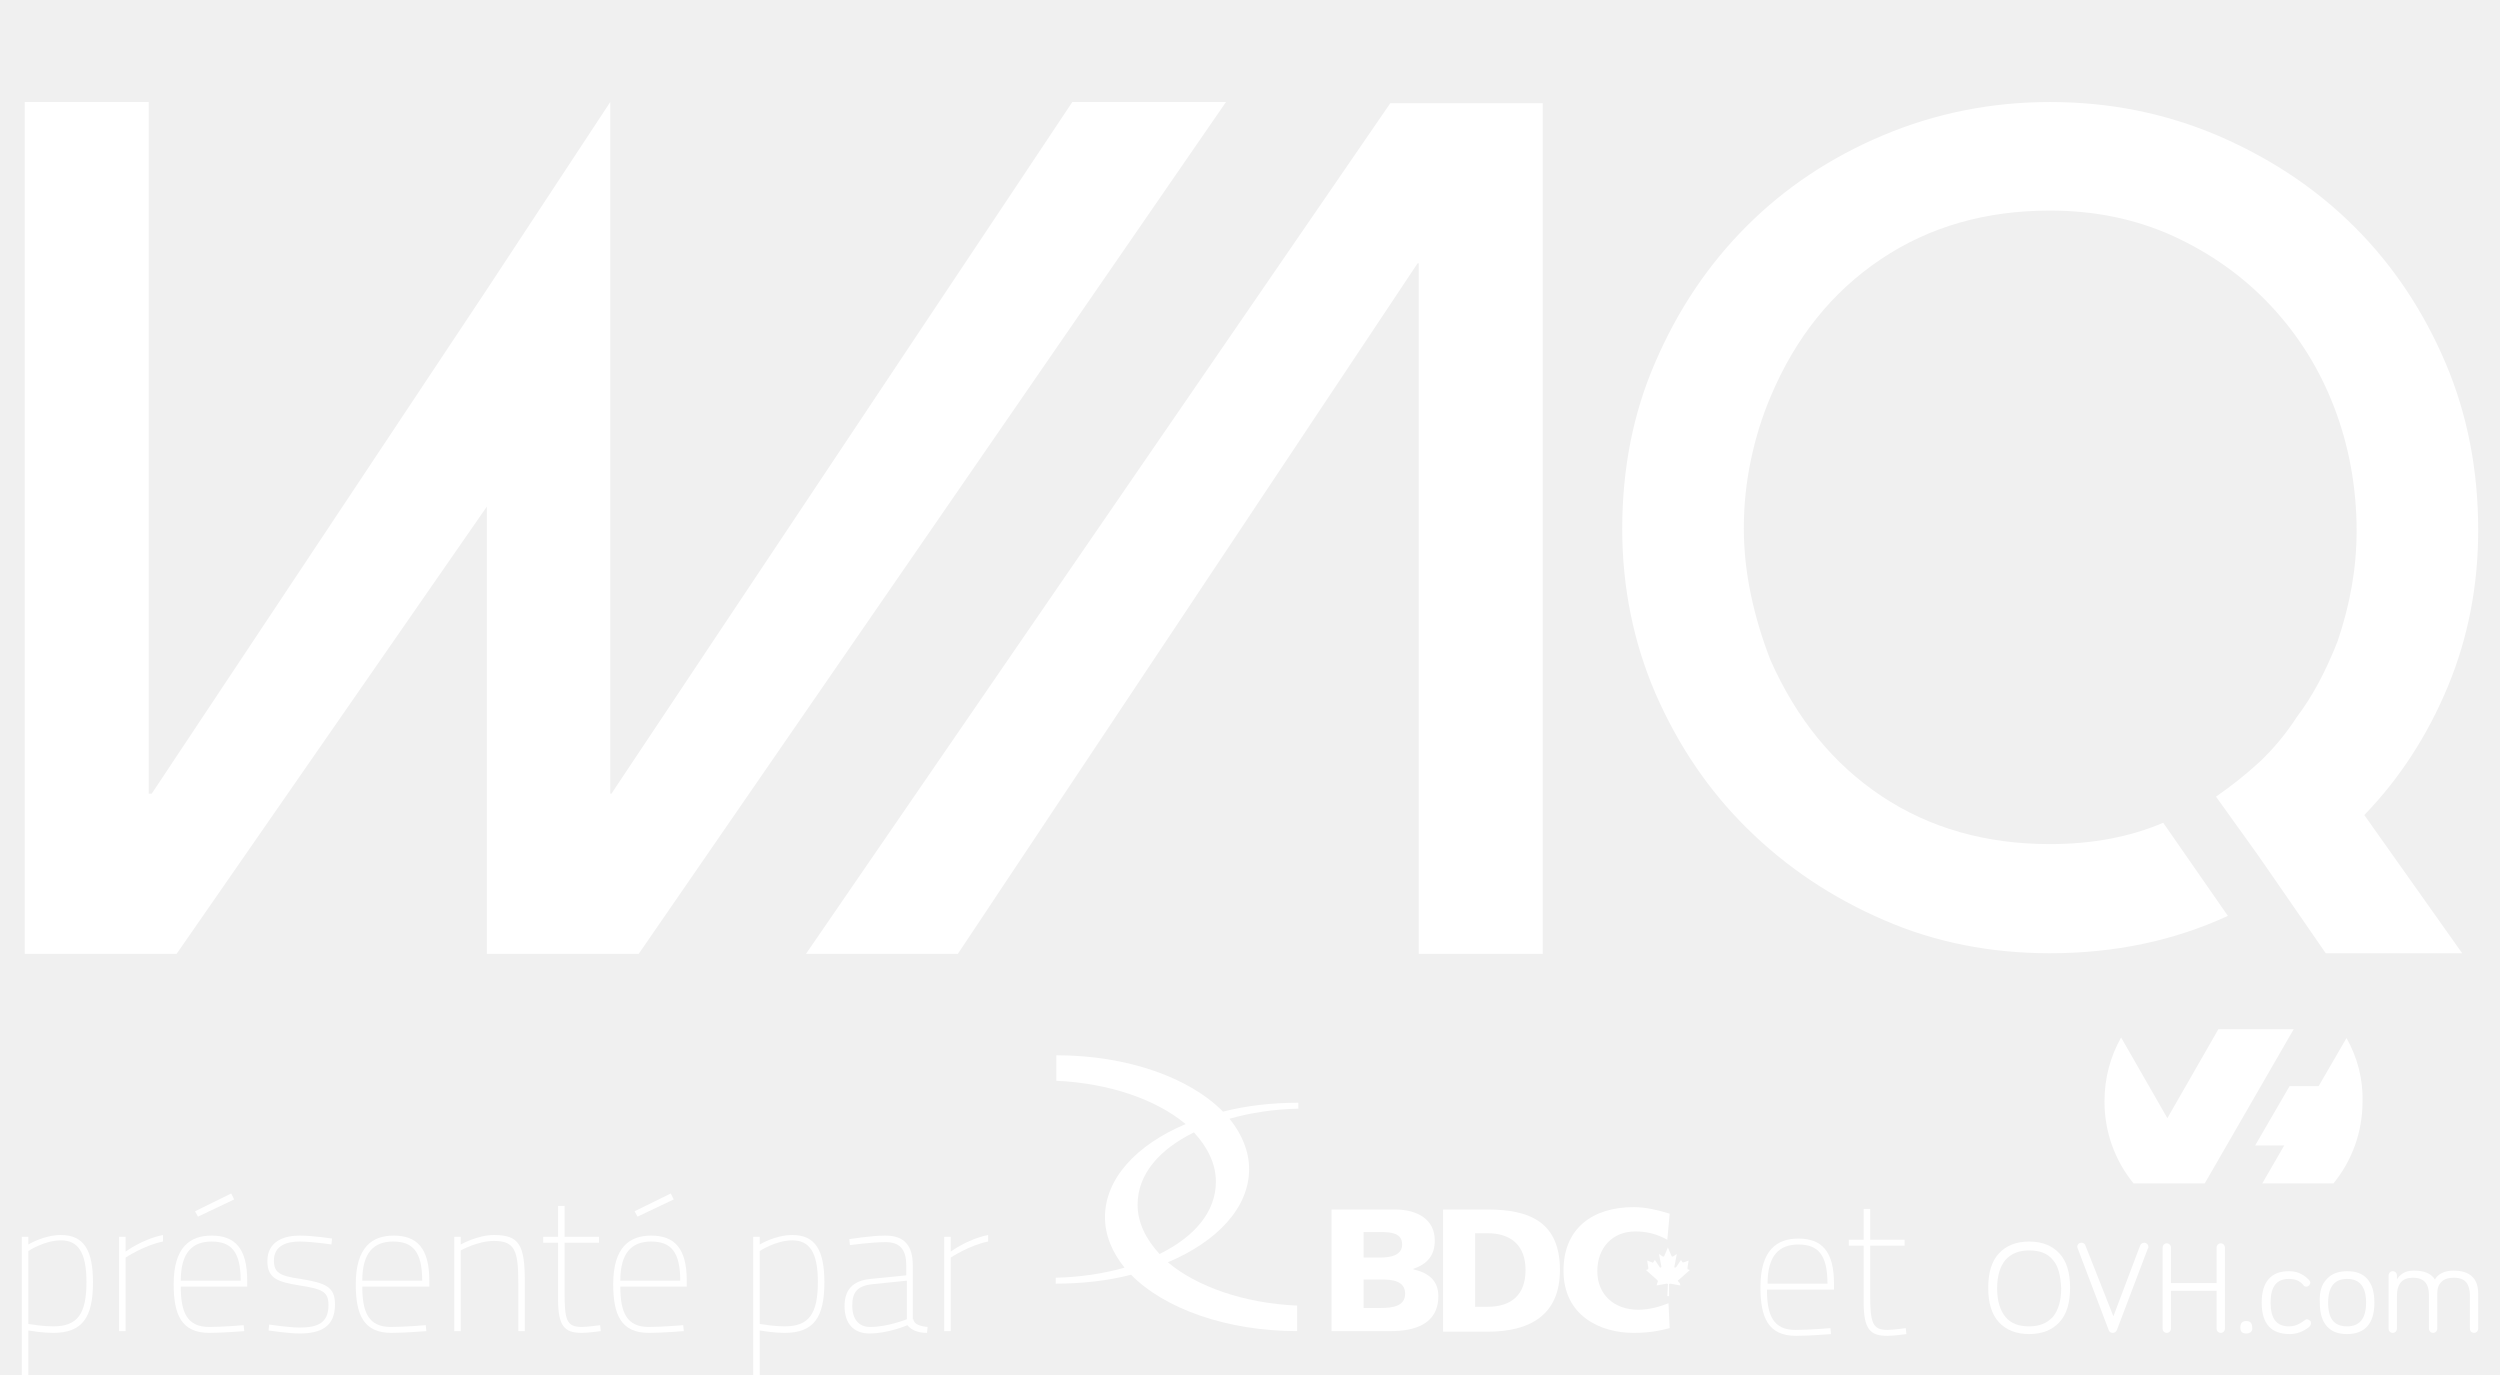
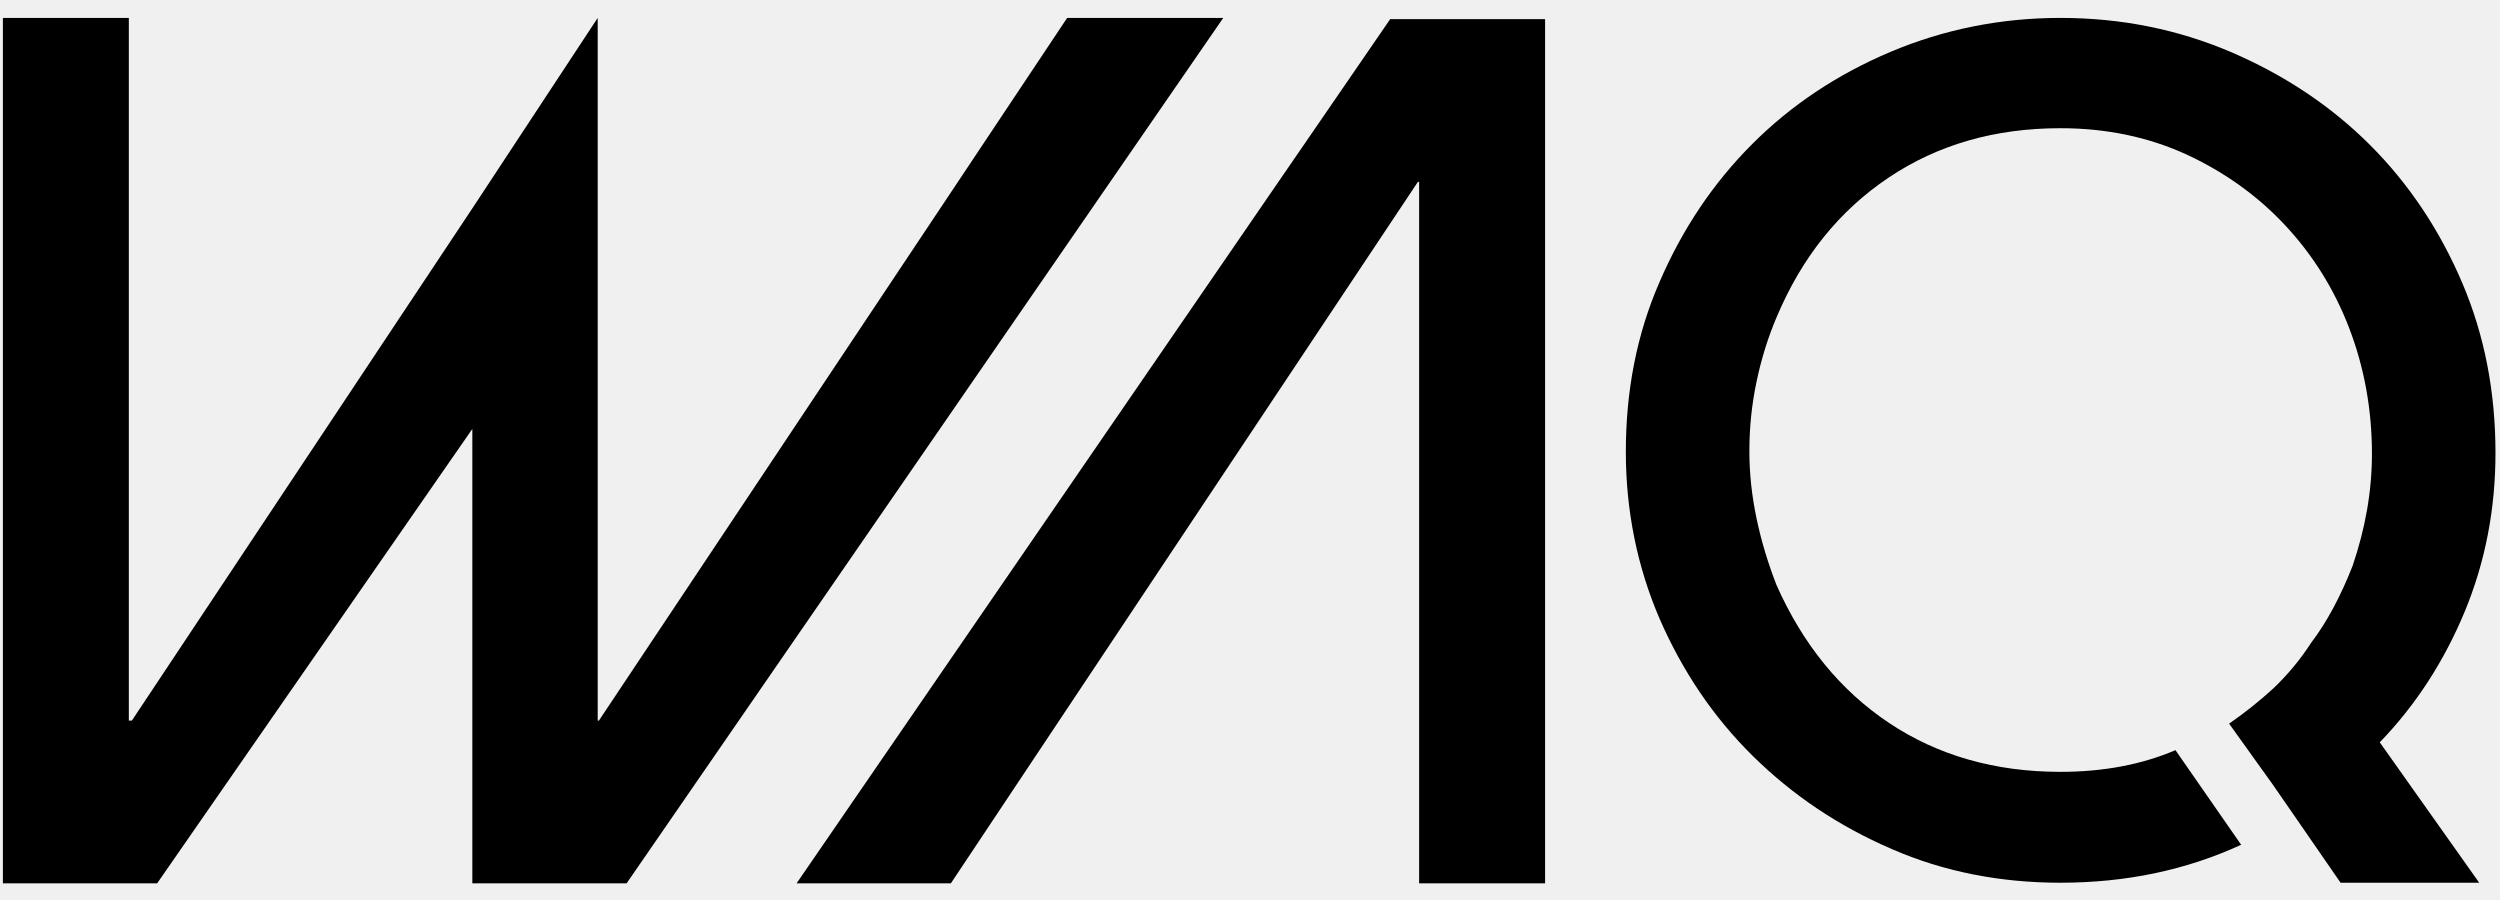
- <svg xmlns="http://www.w3.org/2000/svg" version="1.1" width="200" height="110">
-   <g id="Layer1" name="Layer 1" opacity="1">
-     <g id="Shape1">
-       <path id="shapePath1" d="M1.981,76.307 L1.981,8.162 L11.899,8.162 L11.899,63.494 L12.137,63.494 L38.949,23.157 L48.82,8.162 L48.82,25.957 L48.82,63.494 L48.914,63.494 L85.787,8.162 L98.078,8.162 L51.097,76.307 L38.949,76.307 L38.949,40.526 L14.13,76.307 L1.981,76.307 Z" style="stroke:none;fill-rule:evenodd;fill:#ffffff;fill-opacity:1;" />
-     </g>
-     <g id="Shape2">
-       <path id="shapePath2" d="M123.419,8.257 L123.419,76.307 L113.501,76.307 L113.501,21.069 L113.406,21.069 L76.628,76.307 L64.48,76.307 L111.223,8.257 L123.419,8.257 Z" style="stroke:none;fill-rule:evenodd;fill:#ffffff;fill-opacity:1;" />
-     </g>
-     <g id="Shape3">
-       <path id="shapePath3" d="M150.658,10.819 C146.482,12.575 142.828,14.995 139.744,18.08 C136.659,21.164 134.239,24.771 132.436,28.947 C130.632,33.076 129.778,37.536 129.778,42.329 C129.778,46.98 130.68,51.393 132.436,55.474 C134.239,59.603 136.659,63.21 139.791,66.294 C142.923,69.379 146.53,71.799 150.706,73.602 C154.834,75.406 159.295,76.26 163.993,76.26 C169.166,76.26 173.911,75.263 178.23,73.27 L173.057,65.82 C170.4,66.959 167.363,67.528 163.993,67.528 C158.868,67.528 154.36,66.247 150.516,63.684 C146.672,61.122 143.73,57.515 141.642,52.817 C140.978,51.108 140.455,49.4 140.076,47.597 C139.696,45.794 139.506,44.038 139.506,42.282 C139.506,40.384 139.696,38.58 140.076,36.777 C140.455,34.974 140.978,33.313 141.642,31.747 C143.635,27.001 146.577,23.347 150.469,20.737 C154.36,18.127 158.868,16.846 163.993,16.846 C167.552,16.846 170.827,17.51 173.864,18.887 C176.854,20.263 179.464,22.113 181.647,24.439 C183.829,26.764 185.538,29.469 186.724,32.554 C187.911,35.638 188.528,38.96 188.528,42.472 C188.528,45.461 188.006,48.356 187.009,51.298 C186.06,53.719 184.968,55.759 183.735,57.373 C182.88,58.701 181.884,59.888 180.792,60.932 C179.653,61.976 178.515,62.877 177.281,63.732 L180.65,68.43 L182.358,70.897 L186.06,76.26 L196.975,76.26 L189.144,65.203 C191.992,62.261 194.222,58.796 195.836,54.905 C197.449,51.014 198.256,46.838 198.256,42.424 C198.256,37.631 197.402,33.17 195.646,29.042 C193.89,24.913 191.47,21.259 188.385,18.175 C185.301,15.09 181.647,12.67 177.471,10.867 C173.247,9.063 168.786,8.162 163.993,8.162 C159.295,8.162 154.834,9.063 150.658,10.819 Z" style="stroke:none;fill-rule:evenodd;fill:#ffffff;fill-opacity:1;" />
-     </g>
-     <g id="Shape4">
-       <path id="shapePath4" d="M99.929,93.534 C99.929,92.11 99.359,90.734 98.363,89.5 C100.024,89.025 101.874,88.74 103.868,88.693 L103.868,88.219 C101.732,88.219 99.692,88.456 97.841,88.93 C95.183,86.225 90.201,84.422 84.506,84.422 L84.506,86.463 C88.777,86.653 92.526,87.981 94.851,89.927 C90.912,91.588 88.397,94.293 88.397,97.377 C88.397,98.801 88.967,100.177 89.963,101.411 C88.302,101.886 86.452,102.17 84.458,102.218 L84.458,102.692 C86.594,102.692 88.635,102.455 90.485,101.98 C93.143,104.685 98.126,106.489 103.773,106.489 L103.773,104.448 C99.502,104.258 95.753,102.93 93.427,100.984 C97.366,99.323 99.929,96.618 99.929,93.534 M91.007,96.381 C91.007,93.96 92.716,91.967 95.516,90.591 C96.607,91.778 97.271,93.106 97.271,94.53 C97.271,96.95 95.563,98.943 92.763,100.32 C91.672,99.133 91.007,97.804 91.007,96.381 Z" style="stroke:none;fill-rule:evenodd;fill:#ffffff;fill-opacity:1;" />
-     </g>
-     <g id="Shape5">
-       <path id="shapePath5" d="M115.447,96.76 L119.006,96.76 C122.423,96.76 124.795,97.804 124.795,101.601 C124.795,105.255 122.328,106.536 119.006,106.536 L115.447,106.536 L115.447,96.76 M118.009,104.543 L119.006,104.543 C120.951,104.543 122.043,103.546 122.043,101.601 C122.043,99.655 120.904,98.659 119.006,98.659 L118.009,98.659 L118.009,104.543 Z" style="stroke:none;fill-rule:evenodd;fill:#ffffff;fill-opacity:1;" />
-     </g>
-     <g id="Shape6">
-       <path id="shapePath6" d="M133.575,106.251 C132.815,106.441 132.008,106.631 130.68,106.631 C128.07,106.631 125.08,105.302 125.08,101.648 C125.08,98.231 127.453,96.571 130.68,96.571 C131.676,96.571 132.625,96.808 133.575,97.093 L133.385,99.181 C132.531,98.706 131.724,98.516 130.822,98.516 C128.971,98.516 127.785,99.845 127.785,101.696 C127.785,103.594 129.161,104.78 131.059,104.78 C131.914,104.78 132.768,104.543 133.48,104.258 L133.575,106.251 Z" style="stroke:none;fill-rule:evenodd;fill:#ffffff;fill-opacity:1;" />
-     </g>
-     <g id="Shape7">
-       <path id="shapePath7" d="M106.478,96.76 L111.603,96.76 C113.406,96.76 114.782,97.567 114.782,99.228 C114.782,100.462 114.165,101.126 113.074,101.506 L113.074,101.553 C114.355,101.838 115.067,102.502 115.067,103.689 C115.067,106.014 113.026,106.489 111.271,106.489 L106.525,106.489 L106.525,96.76 L106.478,96.76 M109.04,104.638 L110.464,104.638 C111.413,104.638 112.41,104.496 112.41,103.499 C112.41,102.455 111.366,102.36 110.511,102.36 L109.088,102.36 L109.088,104.638 L109.04,104.638 M109.04,100.604 L110.416,100.604 C111.271,100.604 112.172,100.414 112.172,99.56 C112.172,98.659 111.318,98.564 110.464,98.564 L109.088,98.564 L109.088,100.604 L109.04,100.604 Z" style="stroke:none;fill-rule:evenodd;fill:#ffffff;fill-opacity:1;" />
-     </g>
-     <g id="Shape8">
-       <path id="shapePath8" d="M134.334,102.36 L135.188,101.601 L135.046,101.553 C134.998,101.553 134.998,101.506 134.998,101.411 L135.093,100.841 L134.713,100.984 C134.666,100.984 134.619,101.031 134.571,100.936 L134.476,100.794 L134.097,101.364 C134.002,101.458 133.907,101.411 133.954,101.316 L134.144,100.319 L133.859,100.509 C133.812,100.557 133.717,100.509 133.717,100.462 L133.432,99.797 L133.147,100.462 C133.147,100.509 133.053,100.557 133.005,100.509 L132.72,100.319 L132.91,101.316 C132.91,101.411 132.815,101.458 132.768,101.364 L132.388,100.794 L132.293,100.936 C132.246,101.031 132.198,101.031 132.151,100.984 L131.771,100.841 L131.866,101.411 C131.866,101.506 131.866,101.506 131.819,101.553 L131.676,101.601 L132.531,102.36 C132.625,102.455 132.673,102.455 132.578,102.645 L132.531,102.835 L133.337,102.692 C133.48,102.692 133.432,102.787 133.432,102.787 L133.385,103.689 L133.432,103.689 L133.48,103.689 L133.527,103.689 L133.527,102.787 C133.527,102.787 133.48,102.692 133.622,102.692 L134.429,102.835 L134.381,102.645 C134.191,102.455 134.191,102.455 134.334,102.36 Z" style="stroke:none;fill-rule:evenodd;fill:#ffffff;fill-opacity:1;" />
-     </g>
-     <g id="Shape9">
-       <path id="shapePath9" d="M187.721,83.046 L185.49,86.89 L183.165,86.89 L180.413,91.635 L182.738,91.635 L180.982,94.672 L186.677,94.672 C188.148,92.869 189.002,90.591 189.002,88.124 C189.05,86.273 188.575,84.564 187.721,83.046 Z" style="stroke:none;fill-rule:evenodd;fill:#ffffff;fill-opacity:1;" />
-     </g>
-     <g id="Shape10">
-       <path id="shapePath10" d="M176.379,94.672 L183.497,82.334 L177.471,82.334 L173.389,89.452 L169.688,82.998 C168.834,84.517 168.359,86.225 168.359,88.124 C168.359,90.591 169.213,92.869 170.684,94.672 L176.379,94.672 Z" style="stroke:none;fill-rule:evenodd;fill:#ffffff;fill-opacity:1;" />
-     </g>
-     <g id="Shape11">
-       <path id="shapePath11" d="M164.753,105.777 C164.183,106.394 163.376,106.726 162.332,106.726 C161.288,106.726 160.482,106.394 159.912,105.777 C159.343,105.16 159.058,104.258 159.058,103.024 C159.058,101.791 159.343,100.889 159.912,100.272 C160.482,99.655 161.288,99.323 162.332,99.323 C163.376,99.323 164.183,99.655 164.753,100.272 C165.322,100.889 165.607,101.791 165.607,103.024 C165.607,104.258 165.322,105.16 164.753,105.777 M164.231,100.794 C163.803,100.272 163.187,100.035 162.332,100.035 C161.526,100.035 160.909,100.272 160.434,100.794 C160.007,101.316 159.77,102.075 159.77,103.072 C159.77,104.068 160.007,104.828 160.434,105.35 C160.861,105.872 161.478,106.109 162.332,106.109 C163.139,106.109 163.756,105.872 164.231,105.35 C164.658,104.828 164.895,104.068 164.895,103.072 C164.847,102.028 164.658,101.269 164.231,100.794 Z" style="stroke:none;fill-rule:evenodd;fill:#ffffff;fill-opacity:1;" />
-     </g>
-     <g id="Shape12">
-       <path id="shapePath12" d="M169.071,105.302 L171.206,99.655 C171.254,99.513 171.396,99.418 171.539,99.418 C171.634,99.418 171.728,99.465 171.776,99.513 C171.823,99.56 171.871,99.655 171.871,99.75 C171.871,99.798 171.871,99.845 171.823,99.892 L169.356,106.394 C169.308,106.536 169.166,106.631 169.024,106.631 C168.834,106.631 168.739,106.536 168.691,106.394 L166.224,99.892 C166.224,99.845 166.176,99.798 166.176,99.75 C166.176,99.655 166.224,99.56 166.271,99.513 C166.319,99.465 166.413,99.418 166.508,99.418 C166.698,99.418 166.793,99.513 166.841,99.655 L169.071,105.302 Z" style="stroke:none;fill-rule:evenodd;fill:#ffffff;fill-opacity:1;" />
-     </g>
-     <g id="Shape13">
-       <path id="shapePath13" d="M177.328,103.262 L173.674,103.262 L173.674,106.299 C173.674,106.394 173.627,106.489 173.579,106.536 C173.532,106.584 173.437,106.631 173.342,106.631 C173.247,106.631 173.152,106.584 173.105,106.536 C173.057,106.489 173.01,106.394 173.01,106.299 L173.01,99.797 C173.01,99.703 173.057,99.608 173.105,99.56 C173.152,99.513 173.247,99.465 173.342,99.465 C173.437,99.465 173.532,99.513 173.579,99.56 C173.627,99.608 173.674,99.703 173.674,99.797 L173.674,102.645 L177.328,102.645 L177.328,99.797 C177.328,99.703 177.376,99.608 177.423,99.56 C177.471,99.513 177.565,99.465 177.66,99.465 C177.755,99.465 177.85,99.513 177.898,99.56 C177.945,99.608 177.993,99.703 177.993,99.797 L177.993,106.299 C177.993,106.394 177.945,106.489 177.898,106.536 C177.85,106.584 177.755,106.631 177.66,106.631 C177.565,106.631 177.471,106.584 177.423,106.536 C177.376,106.489 177.328,106.394 177.328,106.299 L177.328,103.262 Z" style="stroke:none;fill-rule:evenodd;fill:#ffffff;fill-opacity:1;" />
-     </g>
-     <g id="Shape14">
-       <path id="shapePath14" d="M179.701,106.679 C179.369,106.679 179.226,106.536 179.226,106.204 C179.226,105.872 179.369,105.682 179.701,105.682 C180.033,105.682 180.175,105.872 180.175,106.204 C180.223,106.489 180.033,106.679 179.701,106.679 Z" style="stroke:none;fill-rule:evenodd;fill:#ffffff;fill-opacity:1;" />
-     </g>
-     <g id="Shape15">
-       <path id="shapePath15" d="M181.504,106.109 C181.125,105.682 180.935,105.065 180.935,104.211 C180.935,103.357 181.125,102.74 181.504,102.313 C181.884,101.886 182.406,101.696 183.118,101.696 C183.545,101.696 183.877,101.791 184.114,101.933 C184.399,102.075 184.589,102.265 184.731,102.408 C184.779,102.455 184.826,102.55 184.826,102.597 C184.826,102.692 184.779,102.74 184.731,102.835 C184.684,102.882 184.589,102.93 184.494,102.93 C184.399,102.93 184.304,102.882 184.257,102.787 C183.972,102.455 183.592,102.313 183.118,102.313 C182.121,102.313 181.647,102.93 181.647,104.211 C181.647,105.492 182.121,106.109 183.118,106.109 C183.545,106.109 183.924,105.967 184.352,105.635 C184.399,105.587 184.494,105.54 184.541,105.54 C184.636,105.54 184.684,105.587 184.779,105.635 C184.874,105.682 184.874,105.777 184.874,105.872 C184.874,105.967 184.826,106.062 184.731,106.157 C184.257,106.536 183.735,106.726 183.165,106.726 C182.406,106.726 181.836,106.489 181.504,106.109 Z" style="stroke:none;fill-rule:evenodd;fill:#ffffff;fill-opacity:1;" />
-     </g>
-     <g id="Shape16">
-       <path id="shapePath16" d="M186.155,102.313 C186.534,101.886 187.104,101.696 187.768,101.696 C188.48,101.696 189.002,101.886 189.382,102.313 C189.761,102.74 189.951,103.357 189.951,104.211 C189.951,105.065 189.761,105.682 189.382,106.109 C189.002,106.536 188.433,106.726 187.768,106.726 C187.056,106.726 186.534,106.536 186.155,106.109 C185.775,105.682 185.585,105.065 185.585,104.211 C185.538,103.357 185.728,102.74 186.155,102.313 M187.768,106.109 C188.765,106.109 189.287,105.492 189.287,104.211 C189.287,102.93 188.765,102.313 187.768,102.313 C186.772,102.313 186.25,102.93 186.25,104.211 C186.25,105.492 186.724,106.109 187.768,106.109 Z" style="stroke:none;fill-rule:evenodd;fill:#ffffff;fill-opacity:1;" />
-     </g>
-     <g id="Shape17">
-       <path id="shapePath17" d="M196.263,101.648 C197.592,101.648 198.256,102.265 198.256,103.499 L198.256,106.299 C198.256,106.394 198.208,106.489 198.161,106.536 C198.114,106.584 198.019,106.631 197.924,106.631 C197.829,106.631 197.734,106.584 197.686,106.536 C197.639,106.489 197.592,106.394 197.592,106.299 L197.592,103.641 C197.592,103.214 197.497,102.835 197.307,102.597 C197.117,102.36 196.785,102.218 196.31,102.218 C195.883,102.218 195.551,102.313 195.314,102.55 C195.076,102.787 194.981,103.072 194.981,103.499 L194.981,106.299 C194.981,106.394 194.934,106.489 194.887,106.536 C194.839,106.584 194.744,106.631 194.649,106.631 C194.554,106.631 194.459,106.584 194.412,106.536 C194.365,106.489 194.317,106.394 194.317,106.299 L194.317,103.641 C194.317,103.167 194.222,102.835 194.032,102.597 C193.843,102.36 193.51,102.218 193.036,102.218 C192.182,102.218 191.755,102.692 191.755,103.689 L191.755,106.299 C191.755,106.394 191.707,106.489 191.66,106.536 C191.612,106.584 191.517,106.631 191.422,106.631 C191.327,106.631 191.233,106.584 191.185,106.536 C191.138,106.489 191.09,106.394 191.09,106.299 L191.09,102.028 C191.09,101.933 191.138,101.838 191.185,101.791 C191.233,101.743 191.327,101.696 191.422,101.696 C191.517,101.696 191.612,101.743 191.66,101.791 C191.707,101.838 191.755,101.933 191.755,102.028 L191.755,102.36 C191.849,102.17 192.039,101.98 192.277,101.838 C192.514,101.696 192.799,101.648 193.131,101.648 C193.937,101.648 194.507,101.886 194.792,102.36 C195.029,101.933 195.551,101.648 196.263,101.648 Z" style="stroke:none;fill-rule:evenodd;fill:#ffffff;fill-opacity:1;" />
-     </g>
-     <g id="Shape18">
-       <path id="shapePath18" d="M146.435,106.251 L146.482,106.726 C146.482,106.726 144.774,106.868 143.682,106.868 C141.452,106.868 140.835,105.397 140.835,102.977 C140.835,99.987 142.164,99.086 143.872,99.086 C145.723,99.086 146.72,100.082 146.72,102.692 L146.72,103.167 L141.357,103.167 C141.357,105.255 141.879,106.394 143.635,106.394 C144.726,106.394 146.435,106.251 146.435,106.251 M146.198,102.692 C146.198,100.367 145.438,99.56 143.872,99.56 C142.354,99.56 141.405,100.415 141.405,102.692 L146.198,102.692 Z" style="stroke:none;fill-rule:evenodd;fill:#ffffff;fill-opacity:1;" />
-     </g>
-     <g id="Shape19">
-       <path id="shapePath19" d="M149.614,99.655 L149.614,103.594 C149.614,105.824 149.804,106.394 150.991,106.394 C151.418,106.394 152.462,106.251 152.462,106.251 L152.509,106.726 C152.509,106.726 151.513,106.868 150.991,106.868 C149.614,106.868 149.092,106.346 149.092,104.163 L149.092,99.655 L147.906,99.655 L147.906,99.181 L149.092,99.181 L149.092,96.713 L149.614,96.713 L149.614,99.181 L152.367,99.181 L152.367,99.655 L149.614,99.655 Z" style="stroke:none;fill-rule:evenodd;fill:#ffffff;fill-opacity:1;" />
-     </g>
-     <g id="Shape20">
-       <path id="shapePath20" d="M1.744,98.943 L2.266,98.943 L2.266,99.56 C2.266,99.56 3.5,98.801 4.876,98.801 C6.727,98.801 7.439,100.035 7.439,102.597 C7.439,105.397 6.584,106.631 4.259,106.631 C3.452,106.631 2.598,106.489 2.266,106.441 L2.266,110 L1.744,110 L1.744,98.943 M2.266,100.082 L2.266,105.919 C2.598,105.967 3.452,106.109 4.259,106.109 C6.205,106.109 6.917,105.113 6.917,102.55 C6.917,100.13 6.205,99.228 4.876,99.228 C3.547,99.228 2.266,100.082 2.266,100.082 Z" style="stroke:none;fill-rule:evenodd;fill:#ffffff;fill-opacity:1;" />
-     </g>
-     <g id="Shape21">
-       <path id="shapePath21" d="M9.527,98.943 L10.049,98.943 L10.049,100.13 C10.049,100.13 11.377,99.133 13.038,98.801 L13.038,99.323 C11.567,99.608 10.049,100.604 10.049,100.604 L10.049,106.489 L9.527,106.489 L9.527,98.943 Z" style="stroke:none;fill-rule:evenodd;fill:#ffffff;fill-opacity:1;" />
-     </g>
-     <g id="Shape22">
-       <path id="shapePath22" d="M19.492,106.014 L19.54,106.489 C19.54,106.489 17.831,106.631 16.74,106.631 C14.509,106.631 13.893,105.16 13.893,102.74 C13.893,99.75 15.221,98.848 16.93,98.848 C18.78,98.848 19.777,99.845 19.777,102.455 L19.777,102.93 L14.462,102.93 C14.462,105.018 14.984,106.157 16.74,106.157 C17.831,106.157 19.492,106.014 19.492,106.014 M19.255,102.455 C19.255,100.13 18.496,99.323 16.93,99.323 C15.411,99.323 14.462,100.177 14.462,102.455 L19.255,102.455 M18.496,95.479 L18.733,95.954 L15.838,97.33 L15.601,96.903 L18.496,95.479 Z" style="stroke:none;fill-rule:evenodd;fill:#ffffff;fill-opacity:1;" />
-     </g>
-     <g id="Shape23">
-       <path id="shapePath23" d="M26.516,99.56 C26.516,99.56 24.997,99.323 23.953,99.323 C23.004,99.323 21.913,99.608 21.913,100.841 C21.913,101.791 22.34,102.075 24.048,102.313 C26.041,102.645 26.8,102.93 26.8,104.353 C26.8,106.109 25.709,106.679 23.953,106.679 C23.099,106.679 21.485,106.441 21.485,106.441 L21.533,105.967 C21.533,105.967 23.146,106.204 23.953,106.204 C25.377,106.204 26.278,105.872 26.278,104.401 C26.278,103.309 25.756,103.119 23.953,102.835 C22.197,102.55 21.39,102.265 21.39,100.889 C21.39,99.275 22.767,98.848 23.953,98.848 C25.092,98.848 26.563,99.086 26.563,99.086 L26.516,99.56 Z" style="stroke:none;fill-rule:evenodd;fill:#ffffff;fill-opacity:1;" />
-     </g>
-     <g id="Shape24">
-       <path id="shapePath24" d="M34.061,106.014 L34.108,106.489 C34.108,106.489 32.4,106.631 31.309,106.631 C29.078,106.631 28.461,105.16 28.461,102.74 C28.461,99.75 29.79,98.848 31.498,98.848 C33.349,98.848 34.346,99.845 34.346,102.455 L34.346,102.93 L28.983,102.93 C28.983,105.018 29.505,106.157 31.261,106.157 C32.353,106.157 34.061,106.014 34.061,106.014 M33.776,102.455 C33.776,100.13 33.017,99.323 31.451,99.323 C29.932,99.323 28.983,100.177 28.983,102.455 L33.776,102.455 Z" style="stroke:none;fill-rule:evenodd;fill:#ffffff;fill-opacity:1;" />
-     </g>
-     <g id="Shape25">
-       <path id="shapePath25" d="M36.339,106.489 L36.339,98.943 L36.861,98.943 L36.861,99.56 C36.861,99.56 38.19,98.801 39.518,98.801 C41.559,98.801 41.986,99.608 41.986,102.55 L41.986,106.489 L41.464,106.489 L41.464,102.597 C41.464,100.035 41.179,99.275 39.518,99.275 C38.19,99.275 36.861,100.035 36.861,100.035 L36.861,106.489 L36.339,106.489 Z" style="stroke:none;fill-rule:evenodd;fill:#ffffff;fill-opacity:1;" />
-     </g>
-     <g id="Shape26">
-       <path id="shapePath26" d="M45.166,99.418 L45.166,103.357 C45.166,105.587 45.308,106.157 46.542,106.157 C46.969,106.157 48.013,106.014 48.013,106.014 L48.06,106.489 C48.06,106.489 47.064,106.631 46.542,106.631 C45.166,106.631 44.644,106.109 44.644,103.926 L44.644,99.418 L43.457,99.418 L43.457,98.943 L44.644,98.943 L44.644,96.476 L45.166,96.476 L45.166,98.943 L47.918,98.943 L47.918,99.418 L45.166,99.418 Z" style="stroke:none;fill-rule:evenodd;fill:#ffffff;fill-opacity:1;" />
-     </g>
-     <g id="Shape27">
-       <path id="shapePath27" d="M54.657,106.014 L54.704,106.489 C54.704,106.489 52.996,106.631 51.904,106.631 C49.674,106.631 49.057,105.16 49.057,102.74 C49.057,99.75 50.386,98.848 52.094,98.848 C53.945,98.848 54.941,99.845 54.941,102.455 L54.941,102.93 L49.626,102.93 C49.626,105.018 50.148,106.157 51.904,106.157 C52.948,106.157 54.657,106.014 54.657,106.014 M54.419,102.455 C54.419,100.13 53.66,99.323 52.094,99.323 C50.575,99.323 49.626,100.177 49.626,102.455 L54.419,102.455 M53.66,95.479 L53.897,95.954 L51.002,97.33 L50.765,96.903 L53.66,95.479 Z" style="stroke:none;fill-rule:evenodd;fill:#ffffff;fill-opacity:1;" />
-     </g>
-     <g id="Shape28">
-       <path id="shapePath28" d="M60.256,98.943 L60.778,98.943 L60.778,99.56 C60.778,99.56 62.012,98.801 63.388,98.801 C65.239,98.801 65.951,100.035 65.951,102.597 C65.951,105.397 65.097,106.631 62.771,106.631 C61.965,106.631 61.111,106.489 60.778,106.441 L60.778,110 L60.256,110 L60.256,98.943 M60.778,100.082 L60.778,105.919 C61.111,105.967 61.965,106.109 62.771,106.109 C64.717,106.109 65.429,105.113 65.429,102.55 C65.429,100.13 64.717,99.228 63.388,99.228 C62.06,99.228 60.778,100.082 60.778,100.082 Z" style="stroke:none;fill-rule:evenodd;fill:#ffffff;fill-opacity:1;" />
-     </g>
-     <g id="Shape29">
-       <path id="shapePath29" d="M73.069,105.54 C73.117,105.967 73.686,106.109 74.208,106.157 L74.161,106.631 C73.496,106.631 72.927,106.441 72.595,106.014 C72.595,106.014 71.076,106.679 69.558,106.679 C68.324,106.679 67.564,105.919 67.564,104.496 C67.564,103.214 68.181,102.455 69.652,102.313 L72.5,102.028 L72.5,101.221 C72.5,99.892 71.93,99.37 70.839,99.37 C69.747,99.37 67.992,99.608 67.992,99.608 L67.944,99.133 C67.944,99.133 69.652,98.848 70.839,98.848 C72.357,98.848 73.022,99.655 73.022,101.221 L73.022,105.54 L73.069,105.54 M69.747,102.74 C68.561,102.882 68.181,103.404 68.181,104.448 C68.181,105.54 68.703,106.157 69.605,106.157 C71.029,106.157 72.547,105.54 72.547,105.54 L72.547,102.455 L69.747,102.74 Z" style="stroke:none;fill-rule:evenodd;fill:#ffffff;fill-opacity:1;" />
-     </g>
-     <g id="Shape30">
-       <path id="shapePath30" d="M75.537,98.943 L76.059,98.943 L76.059,100.13 C76.059,100.13 77.388,99.133 79.049,98.801 L79.049,99.323 C77.577,99.608 76.059,100.604 76.059,100.604 L76.059,106.489 L75.537,106.489 L75.537,98.943 Z" style="stroke:none;fill-rule:evenodd;fill:#ffffff;fill-opacity:1;" />
-     </g>
+ <svg xmlns="http://www.w3.org/2000/svg" viewBox="0 0 200 72">
+   <g name="Layer 1">
+     <path d="m.231 70.666v-69.233h10.076v56.216h.241l27.24-40.981 10.028-15.235v18.08 38.136h.096l37.461-56.216h12.487l-47.731 69.233h-12.342v-36.352l-25.215 36.352h-12.342" />
+     <path d="m123.607 1.529v69.137h-10.077v-56.119h-.096l-37.365 56.119h-12.342l47.489-69.137h12.391" />
+     <path d="m151.28 4.133c-4.242 1.784-7.955 4.243-11.088 7.376-3.134 3.134-5.593 6.798-7.424 11.041-1.833 4.194-2.701 8.726-2.701 13.596 0 4.725.916 9.209 2.701 13.355 1.831 4.194 4.29 7.859 7.472 10.992 3.182 3.134 6.846 5.593 11.089 7.425 4.194 1.832 8.726 2.7 13.499 2.7 5.256 0 10.076-1.012 14.464-3.037l-5.255-7.569c-2.7 1.157-5.785 1.736-9.209 1.736-5.207 0-9.787-1.302-13.692-3.905-3.905-2.603-6.894-6.268-9.016-11.041-.674-1.736-1.205-3.471-1.591-5.303-.386-1.832-.579-3.616-.579-5.4 0-1.929.193-3.761.579-5.593.386-1.832.917-3.52 1.591-5.111 2.025-4.821 5.014-8.534 8.968-11.185 3.953-2.652 8.533-3.953 13.74-3.953 3.616 0 6.943.675 10.029 2.073 3.037 1.398 5.689 3.278 7.907 5.641 2.217 2.362 3.953 5.111 5.158 8.244 1.206 3.134 1.833 6.509 1.833 10.076 0 3.038-.531 5.978-1.543 8.968-.965 2.459-2.074 4.532-3.327 6.171-.868 1.35-1.88 2.555-2.99 3.616-1.157 1.061-2.313 1.977-3.567 2.845l3.423 4.773 1.735 2.507 3.761 5.448h11.09l-7.956-11.234c2.893-2.989 5.159-6.509 6.798-10.462 1.639-3.953 2.459-8.196 2.459-12.68 0-4.869-.868-9.401-2.652-13.596-1.784-4.194-4.242-7.907-7.377-11.041-3.133-3.134-6.845-5.593-11.088-7.425-4.291-1.832-8.823-2.748-13.693-2.748-4.773 0-9.305.916-13.548 2.7" />
  </g>
</svg>
